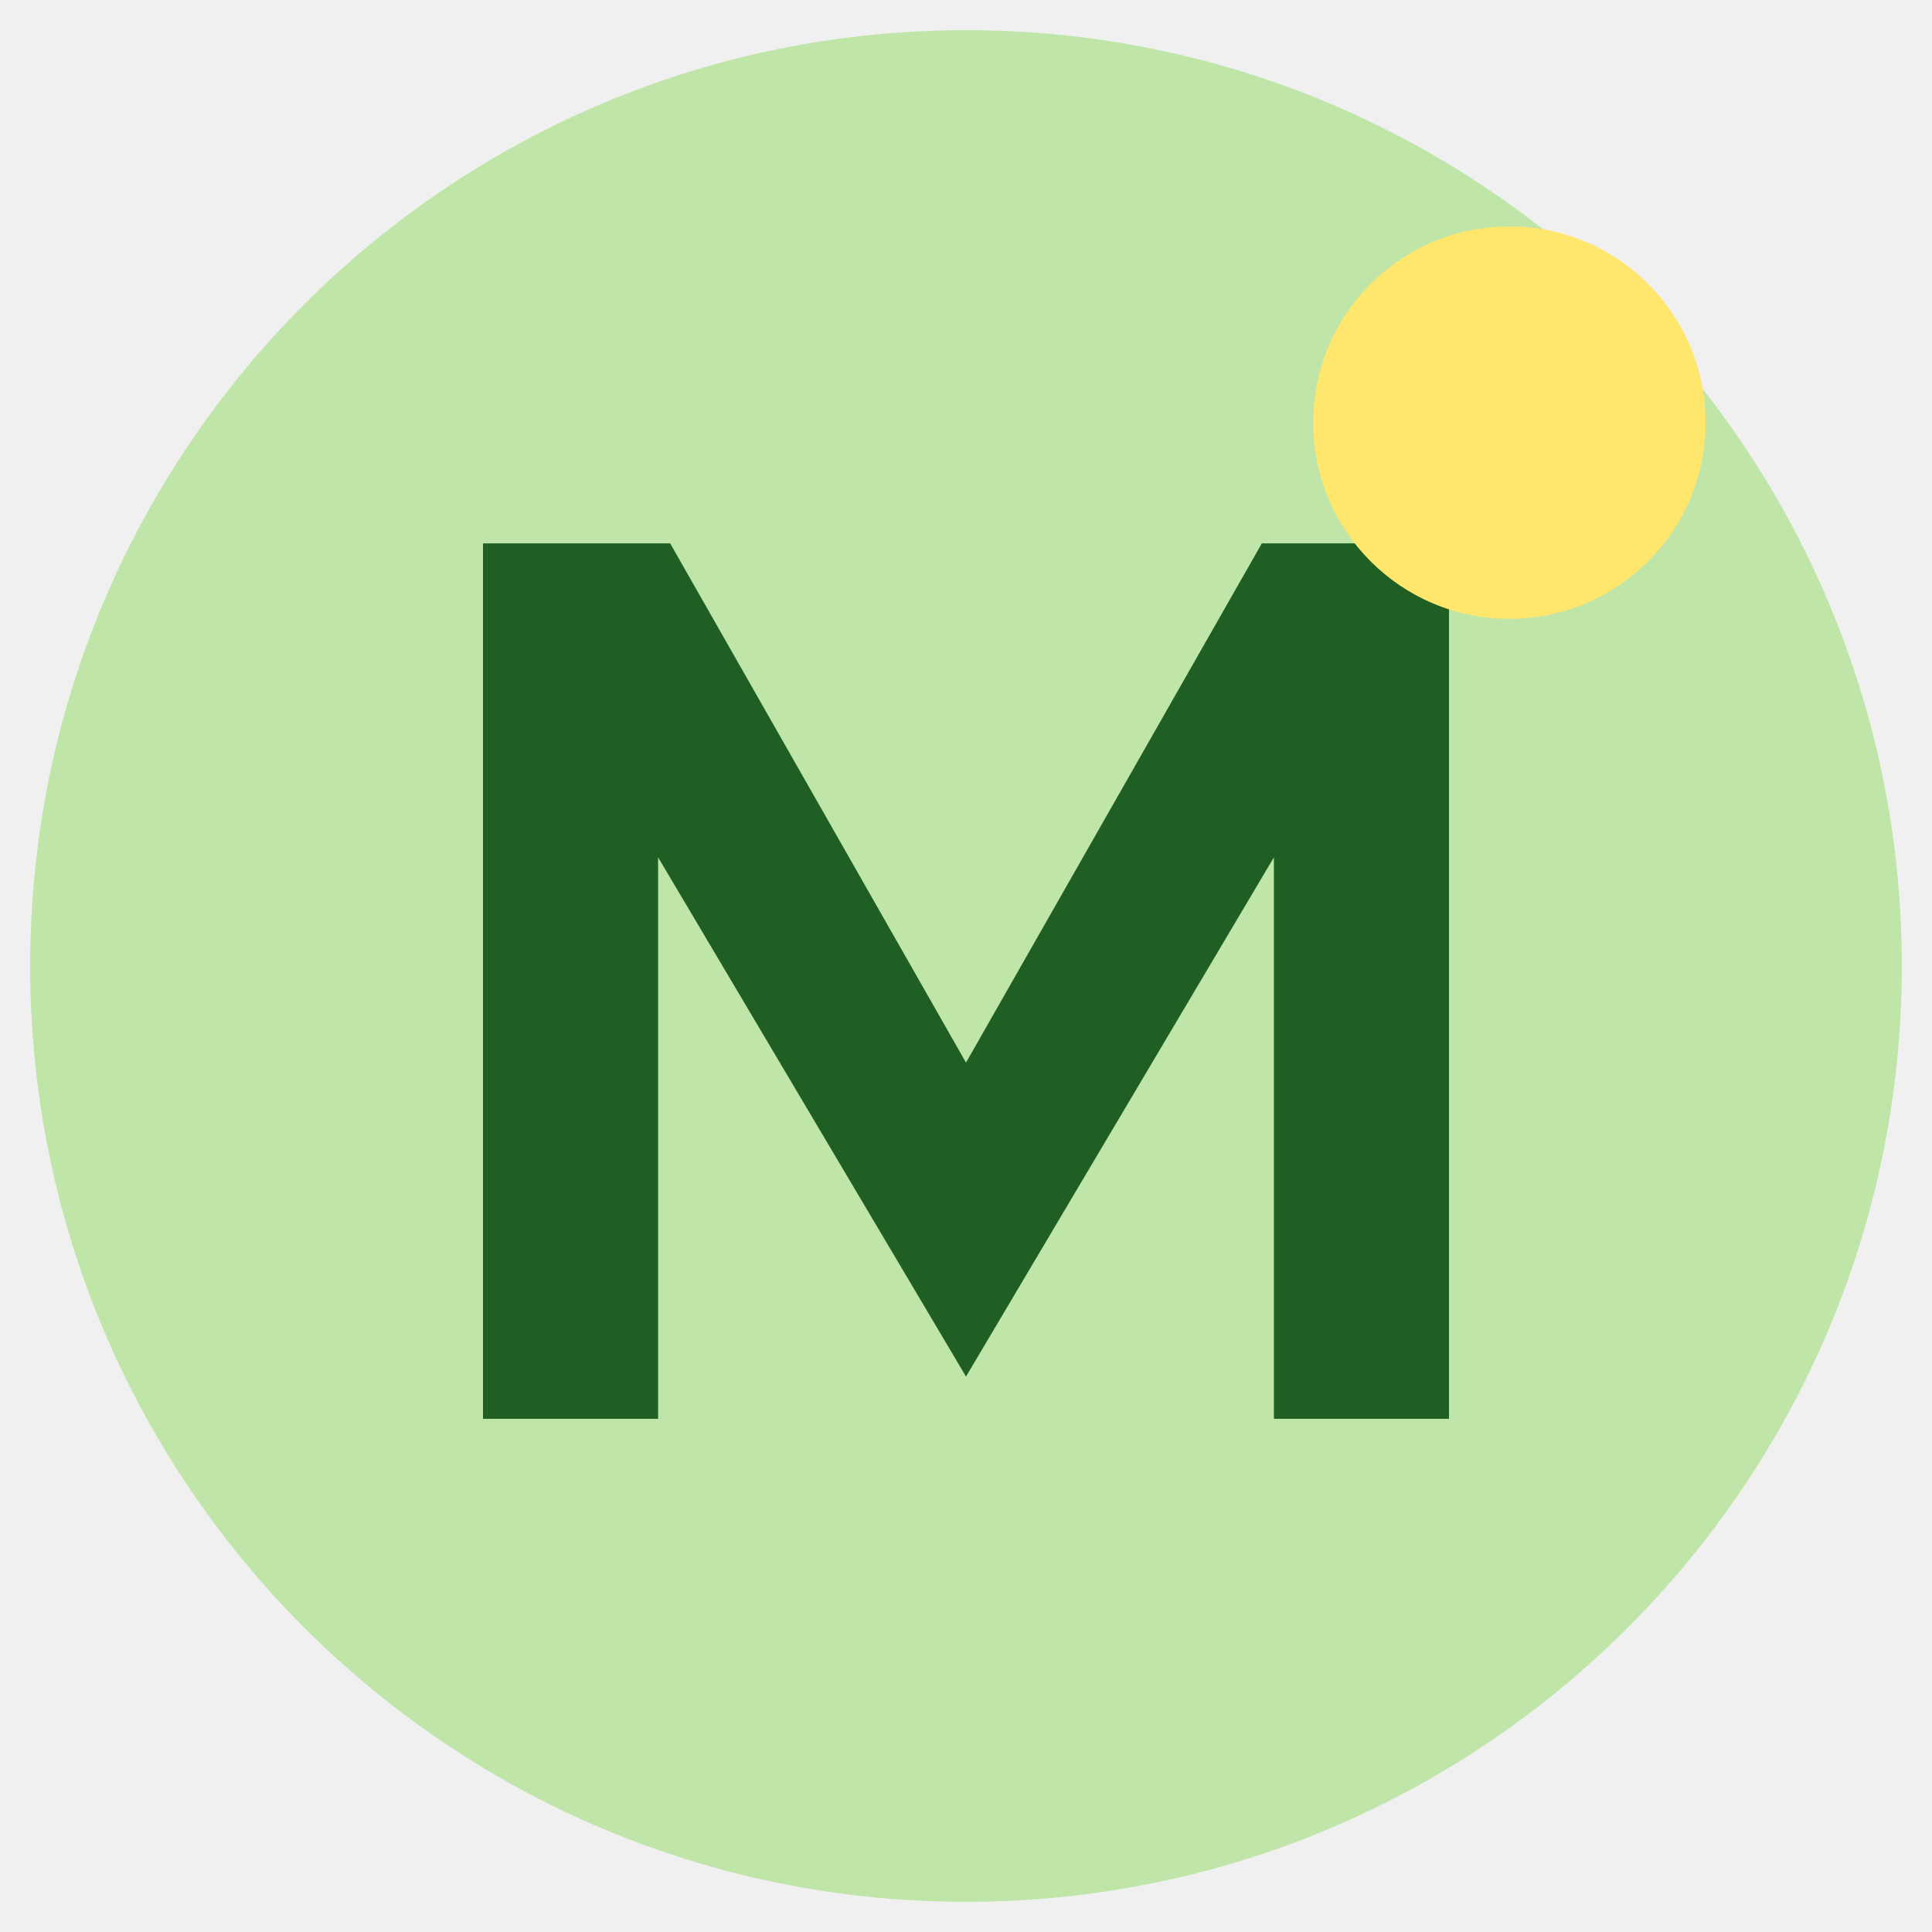
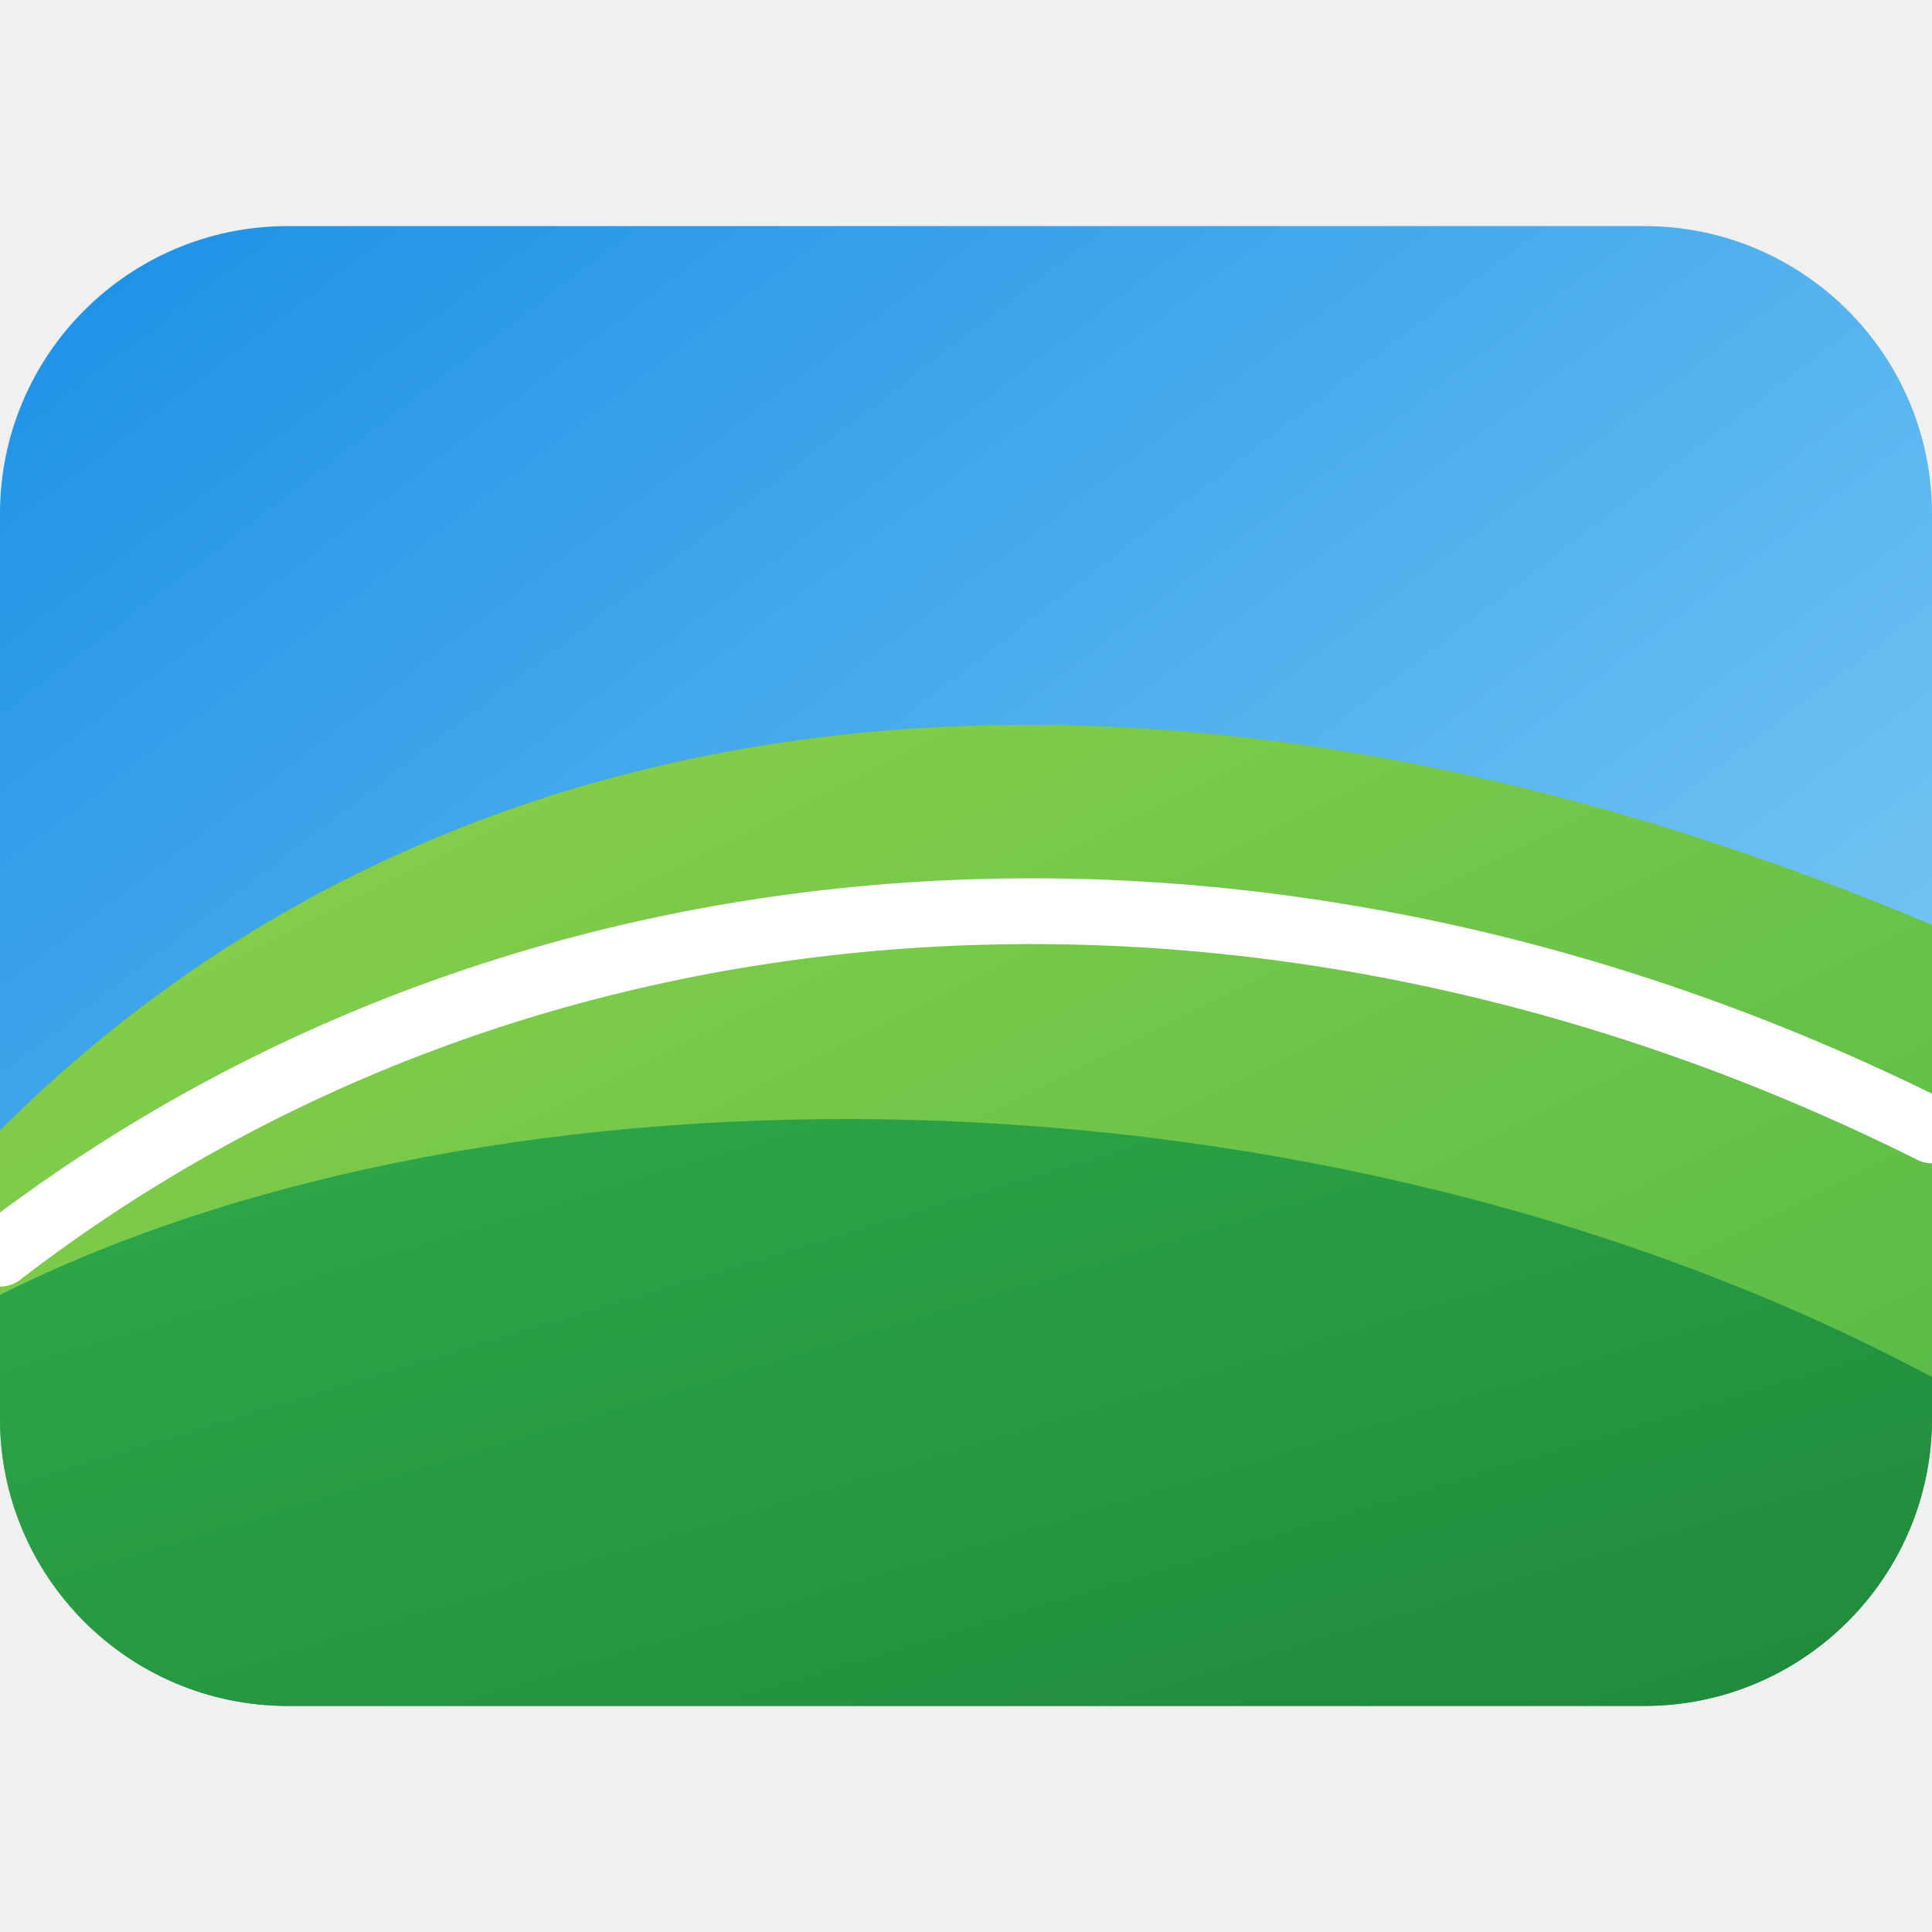
- <svg xmlns="http://www.w3.org/2000/svg" viewBox="0 0 64 64">
-   <circle cx="32" cy="32" r="31" fill="#bfe5a8" />
-   <path d="M16 47V18h6.2L32 35.2 41.8 18H48v29h-5.8V28.4L32 45.6 21.8 28.4V47z" fill="#1f5f24" />
-   <circle cx="50" cy="14" r="6.5" fill="#ffe66d" />
+ <svg xmlns="http://www.w3.org/2000/svg" viewBox="0 0 94 94">
+   <g transform="translate(0 11)">
+     <g transform="translate(0 0)">
+       <defs>
+         <linearGradient id="sky" x1="0" y1="0" x2="1" y2="1">
+           <stop offset="0" stop-color="#1b8fe6" />
+           <stop offset="1" stop-color="#8fd6f7" />
+         </linearGradient>
+         <linearGradient id="hillA" x1="0" y1="0" x2="1" y2="1">
+           <stop offset="0" stop-color="#8ed14b" />
+           <stop offset="1" stop-color="#4fb847" />
+         </linearGradient>
+         <linearGradient id="hillB" x1="0" y1="0" x2="1" y2="1">
+           <stop offset="0" stop-color="#2fa84a" />
+           <stop offset="1" stop-color="#1f8a3c" />
+         </linearGradient>
+         <clipPath id="box">
+           <rect width="94" height="72" rx="14" />
+         </clipPath>
+       </defs>
+       <rect width="94" height="72" rx="14" fill="url(#sky)" />
+       <g clip-path="url(#box)">
+         <path d="M0 44 C22 22 56 18 94 34 V72 H0 Z" fill="url(#hillA)" />
+         <path d="M0 50 C26 30 62 28 94 44" fill="none" stroke="#ffffff" stroke-width="3.2" stroke-linecap="round" />
+         <path d="M0 52 C24 40 64 40 94 56 V72 H0 Z" fill="url(#hillB)" />
+       </g>
+     </g>
+   </g>
</svg>
